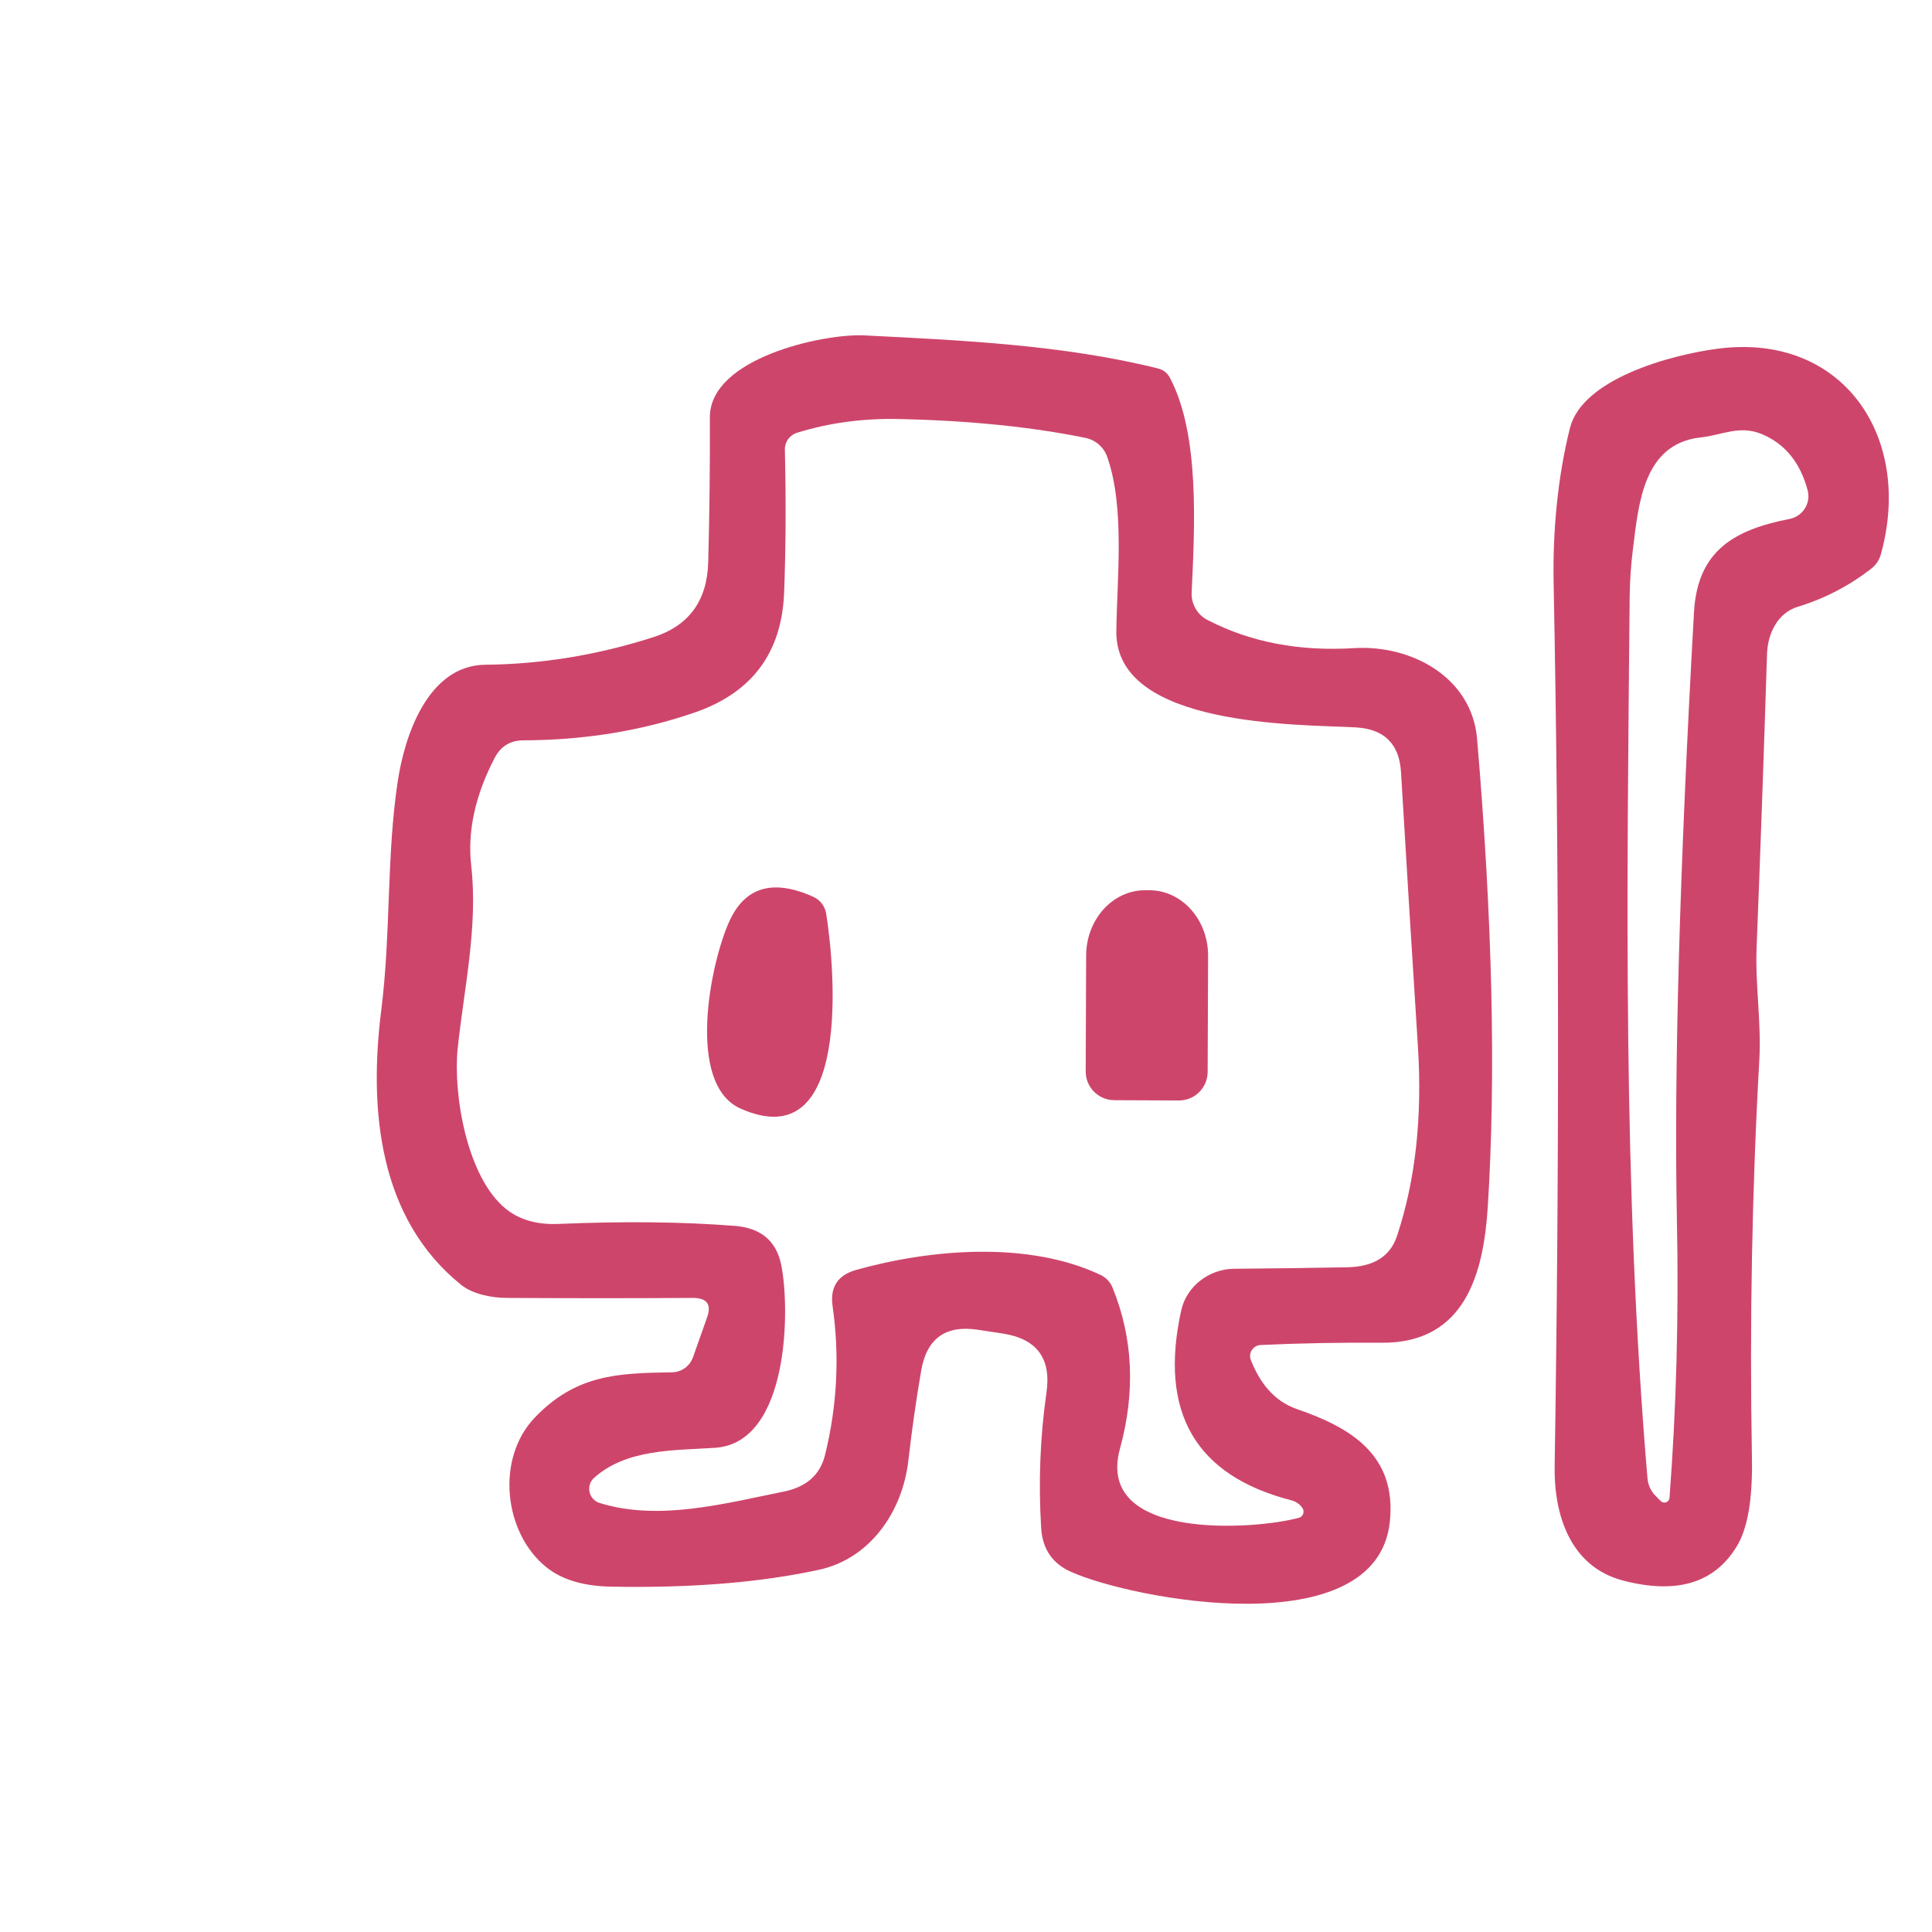
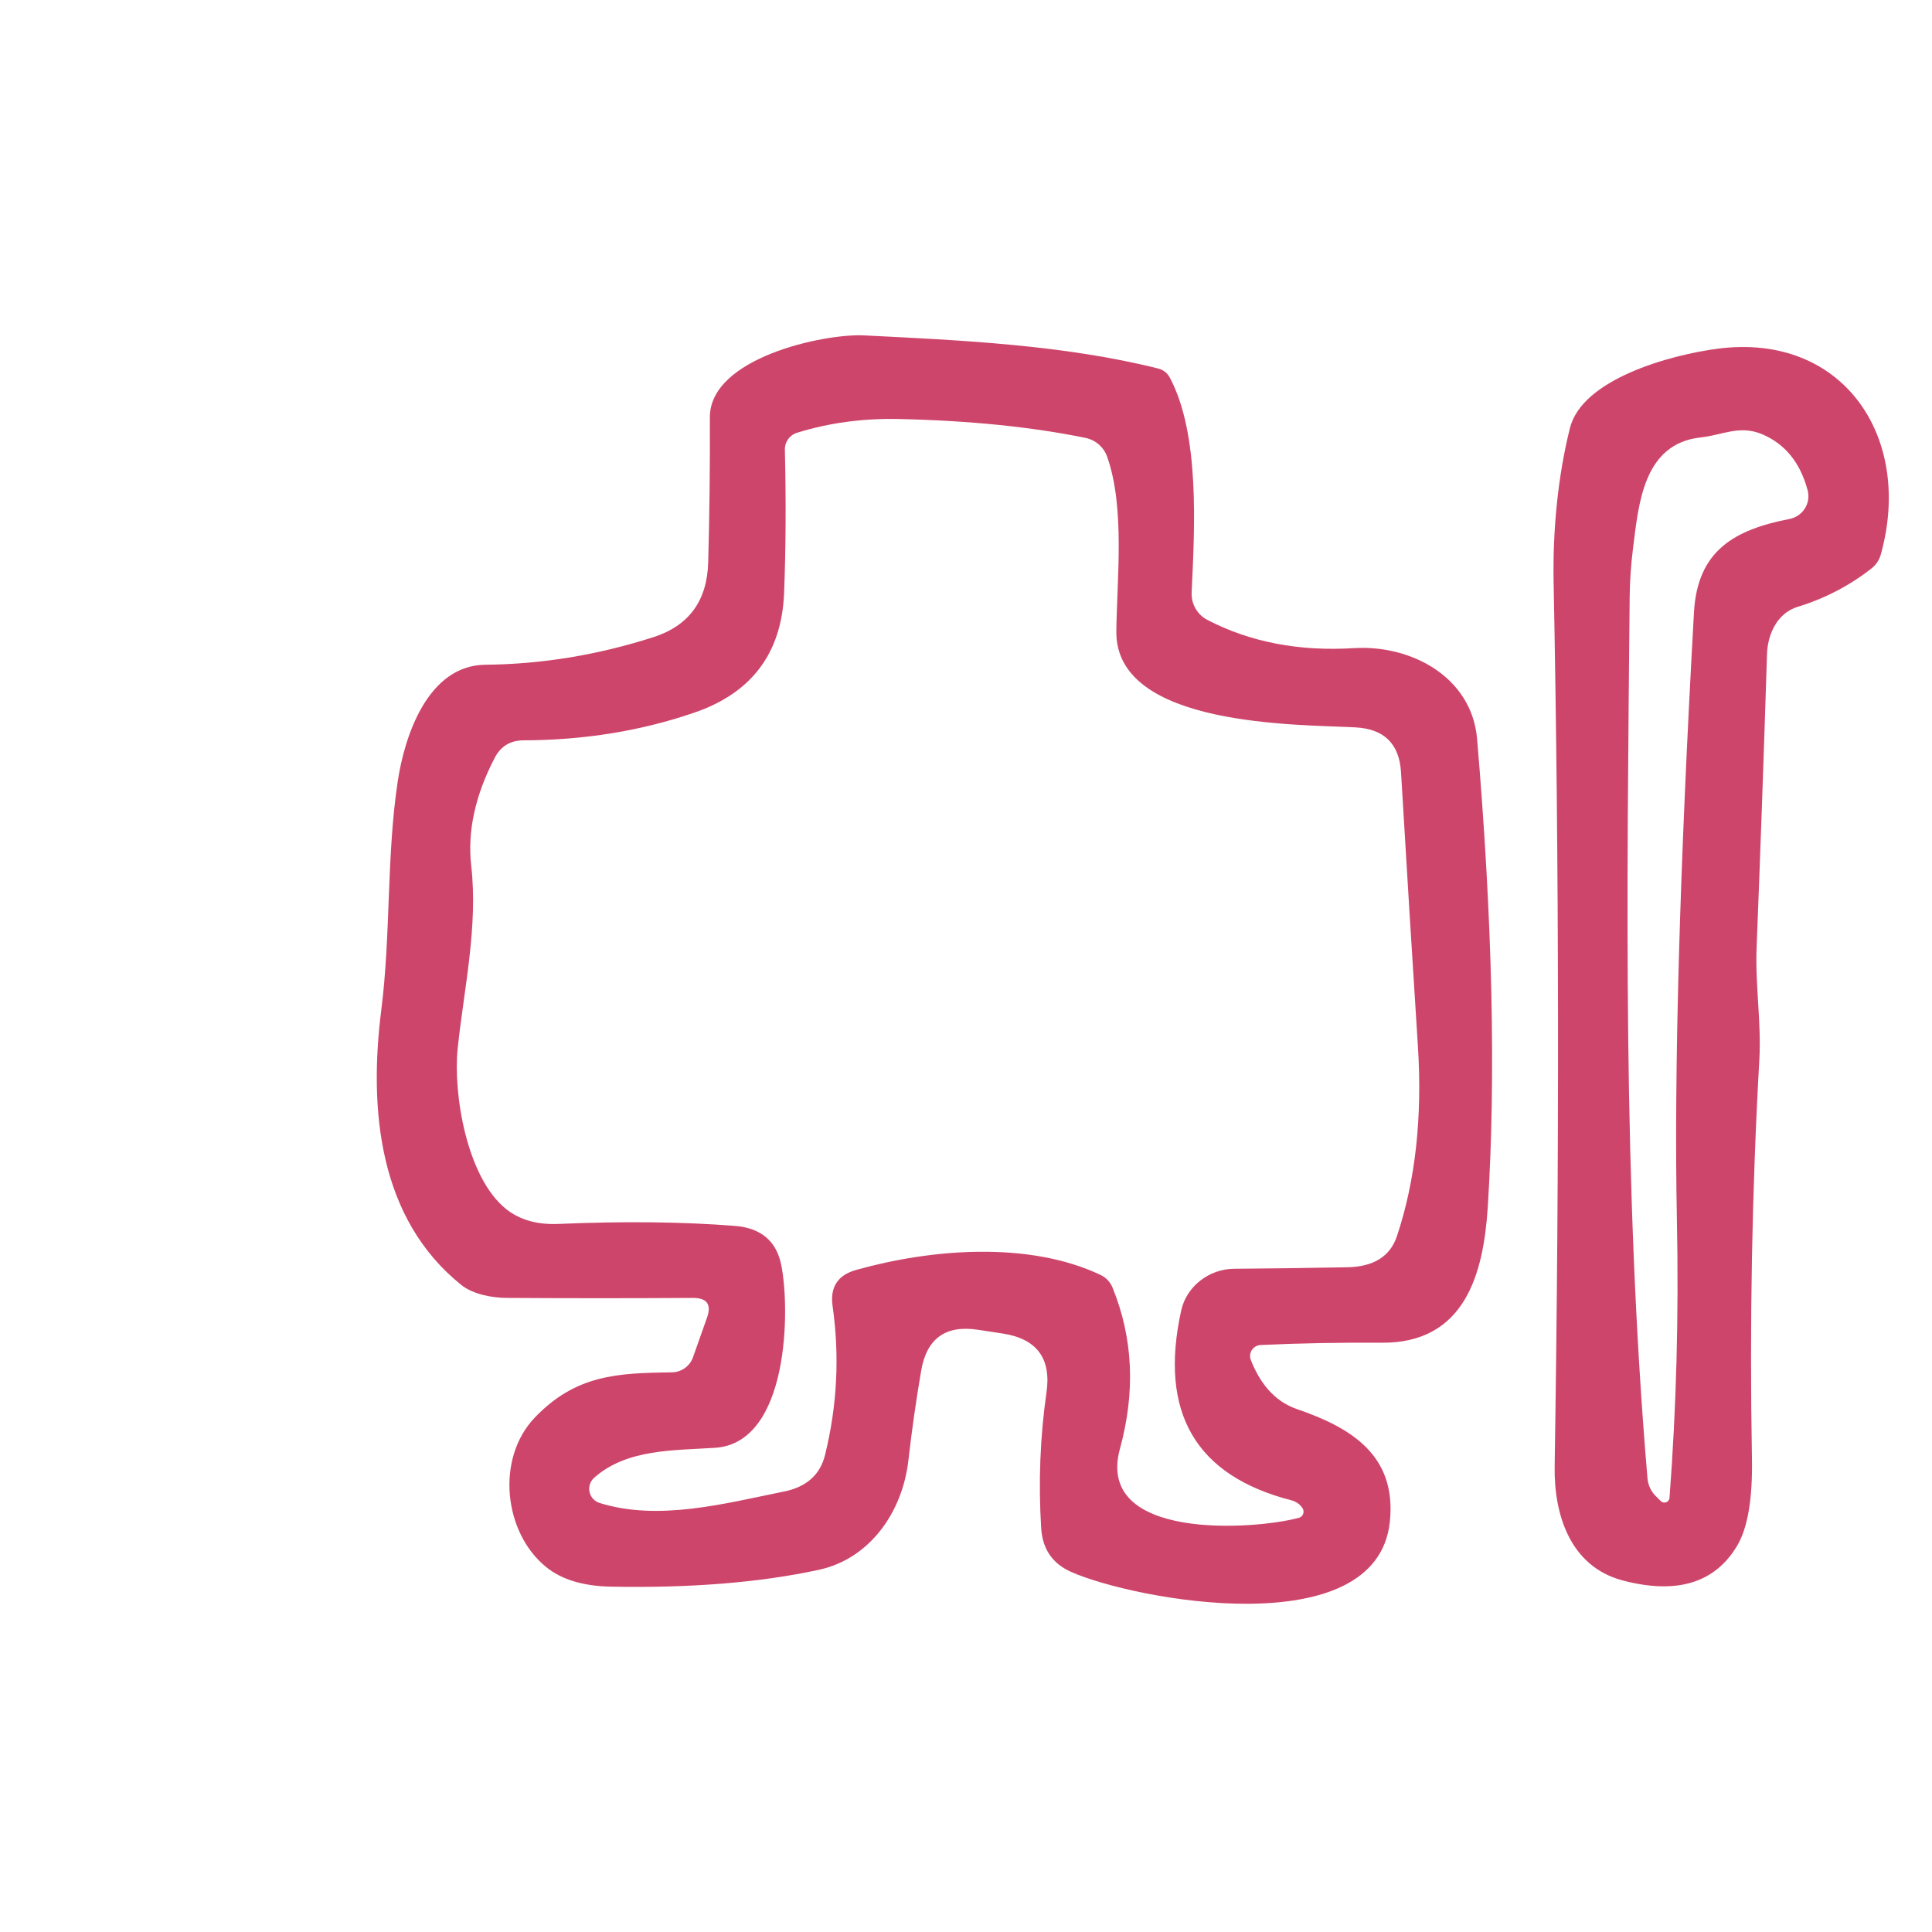
<svg xmlns="http://www.w3.org/2000/svg" version="1.1" viewBox="0.00 0.00 128.00 128.00">
  <path fill="#ce456b" d="   M 83.52 89.11   A 0.73 0.73 0.0 0 0 82.87 90.10   C 83.44 91.56 84.38 92.82 85.91 93.35   C 89.46 94.57 92.55 96.38 92.08 100.83   C 91.20 109.03 75.10 105.99 70.96 104.14   Q 69.11 103.32 68.98 101.24   Q 68.70 96.67 69.33 92.27   Q 69.83 88.87 66.43 88.35   Q 65.18 88.16 64.79 88.10   Q 61.58 87.61 61.03 90.81   Q 60.52 93.79 60.18 96.78   C 59.78 100.21 57.61 103.27 54.27 104.00   Q 48.42 105.27 40.49 105.12   Q 37.71 105.07 36.17 103.81   C 33.38 101.54 32.83 96.64 35.43 93.92   C 38.16 91.07 40.91 90.97 44.53 90.92   A 1.50 1.50 0.0 0 0 45.91 89.93   L 46.84 87.30   Q 47.31 85.99 45.91 85.99   Q 39.90 86.03 33.59 85.99   C 32.63 85.99 31.34 85.76 30.56 85.13   C 25.11 80.75 24.42 73.57 25.26 66.92   C 25.90 61.88 25.60 56.75 26.35 51.77   C 26.80 48.78 28.33 44.08 32.16 44.04   Q 37.74 43.99 43.27 42.22   Q 46.81 41.09 46.92 37.27   Q 47.05 32.53 47.03 27.66   C 47.01 23.69 54.63 22.09 57.24 22.22   C 63.65 22.54 70.47 22.85 76.71 24.41   Q 77.25 24.54 77.51 25.03   C 79.50 28.79 79.15 34.94 78.95 39.25   A 1.95 1.94 -75.2 0 0 80.01 41.08   Q 84.26 43.28 89.71 42.94   C 93.48 42.71 97.50 44.84 97.86 48.94   Q 99.39 66.93 98.57 79.95   C 98.29 84.37 97.07 89.00 91.54 88.96   Q 87.45 88.93 83.52 89.11   Z   M 73.71 85.31   Q 75.75 90.32 74.20 95.98   C 72.53 102.09 83.09 101.36 86.05 100.56   A 0.43 0.42 65.8 0 0 86.29 99.91   Q 86.02 99.52 85.56 99.40   Q 76.02 96.95 78.26 86.81   C 78.62 85.21 80.11 84.08 81.74 84.06   Q 85.49 84.03 89.26 83.96   Q 91.88 83.91 92.55 81.90   Q 94.39 76.38 93.94 69.32   Q 93.39 60.73 92.82 51.15   Q 92.65 48.34 89.80 48.19   C 86.10 47.99 73.90 48.19 73.96 41.84   C 74.00 38.34 74.54 33.66 73.36 30.28   A 1.94 1.94 0.0 0 0 71.91 29.01   Q 66.52 27.91 59.50 27.76   Q 55.97 27.69 52.81 28.67   A 1.15 1.14 -9.7 0 0 52.00 29.80   Q 52.12 34.85 51.95 39.26   Q 51.72 45.25 46.01 47.21   Q 40.73 49.03 34.67 49.05   Q 33.38 49.06 32.78 50.20   Q 30.83 53.94 31.22 57.36   C 31.68 61.41 30.73 65.55 30.32 69.49   C 30.02 72.45 30.91 78.01 33.54 80.11   Q 34.88 81.17 36.96 81.09   Q 43.53 80.81 48.70 81.22   Q 51.28 81.43 51.76 83.81   C 52.35 86.71 52.29 95.58 47.39 95.92   C 44.67 96.10 41.52 95.98 39.36 97.91   A 0.98 0.98 0.0 0 0 39.71 99.57   C 43.62 100.80 48.02 99.61 51.93 98.82   Q 54.17 98.37 54.66 96.40   Q 55.87 91.49 55.16 86.52   Q 54.90 84.65 56.71 84.14   C 61.64 82.75 68.14 82.20 72.92 84.47   A 1.61 1.58 2.2 0 1 73.71 85.31   Z" />
  <path fill="#ce456b" d="   M 119.11 40.20   C 117.75 40.61 117.11 42.01 117.07 43.33   Q 116.75 53.42 116.38 62.78   C 116.28 65.25 116.70 67.74 116.56 70.22   Q 115.83 83.18 116.07 96.57   Q 116.15 100.69 115.06 102.46   Q 112.84 106.11 107.51 104.71   C 103.99 103.78 102.95 100.29 103.00 97.16   Q 103.48 66.59 102.93 38.52   C 102.87 35.13 103.21 31.57 104.01 28.37   C 104.81 25.13 110.60 23.52 113.82 23.10   C 122.09 22.03 126.78 28.95 124.61 36.73   Q 124.45 37.30 123.98 37.67   Q 121.79 39.38 119.11 40.20   Z   M 110.61 99.23   Q 111.29 90.27 111.10 80.87   Q 110.80 66.10 112.23 40.57   C 112.46 36.44 114.95 35.09 118.57 34.38   A 1.54 1.53 -13.1 0 0 119.76 32.48   Q 119.03 29.74 116.75 28.77   C 115.25 28.14 114.14 28.82 112.68 28.98   C 108.85 29.39 108.56 33.44 108.19 36.34   Q 107.99 37.93 107.97 39.52   C 107.79 58.98 107.50 78.54 109.15 97.94   A 1.89 1.86 -71.1 0 0 109.73 99.15   L 110.03 99.45   A 0.34 0.34 0.0 0 0 110.61 99.23   Z" />
-   <path fill="#ce456b" d="   M 48.32 61.04   Q 49.88 57.61 53.89 59.42   A 1.49 1.47 -82.3 0 1 54.74 60.55   C 55.31 64.14 56.45 76.72 49.07 73.45   C 45.44 71.84 47.05 63.83 48.32 61.04   Z" />
-   <path fill="#ce456b" d="   M 73.83 72.89   A 1.90 1.90 0.0 0 1 71.93 70.99   L 71.96 63.31   A 4.34 3.90 -89.8 0 1 75.87 58.98   L 76.15 58.98   A 4.34 3.90 -89.8 0 1 80.04 63.33   L 80.01 71.01   A 1.90 1.90 0.0 0 1 78.11 72.91   L 73.83 72.89   Z" />
</svg>
